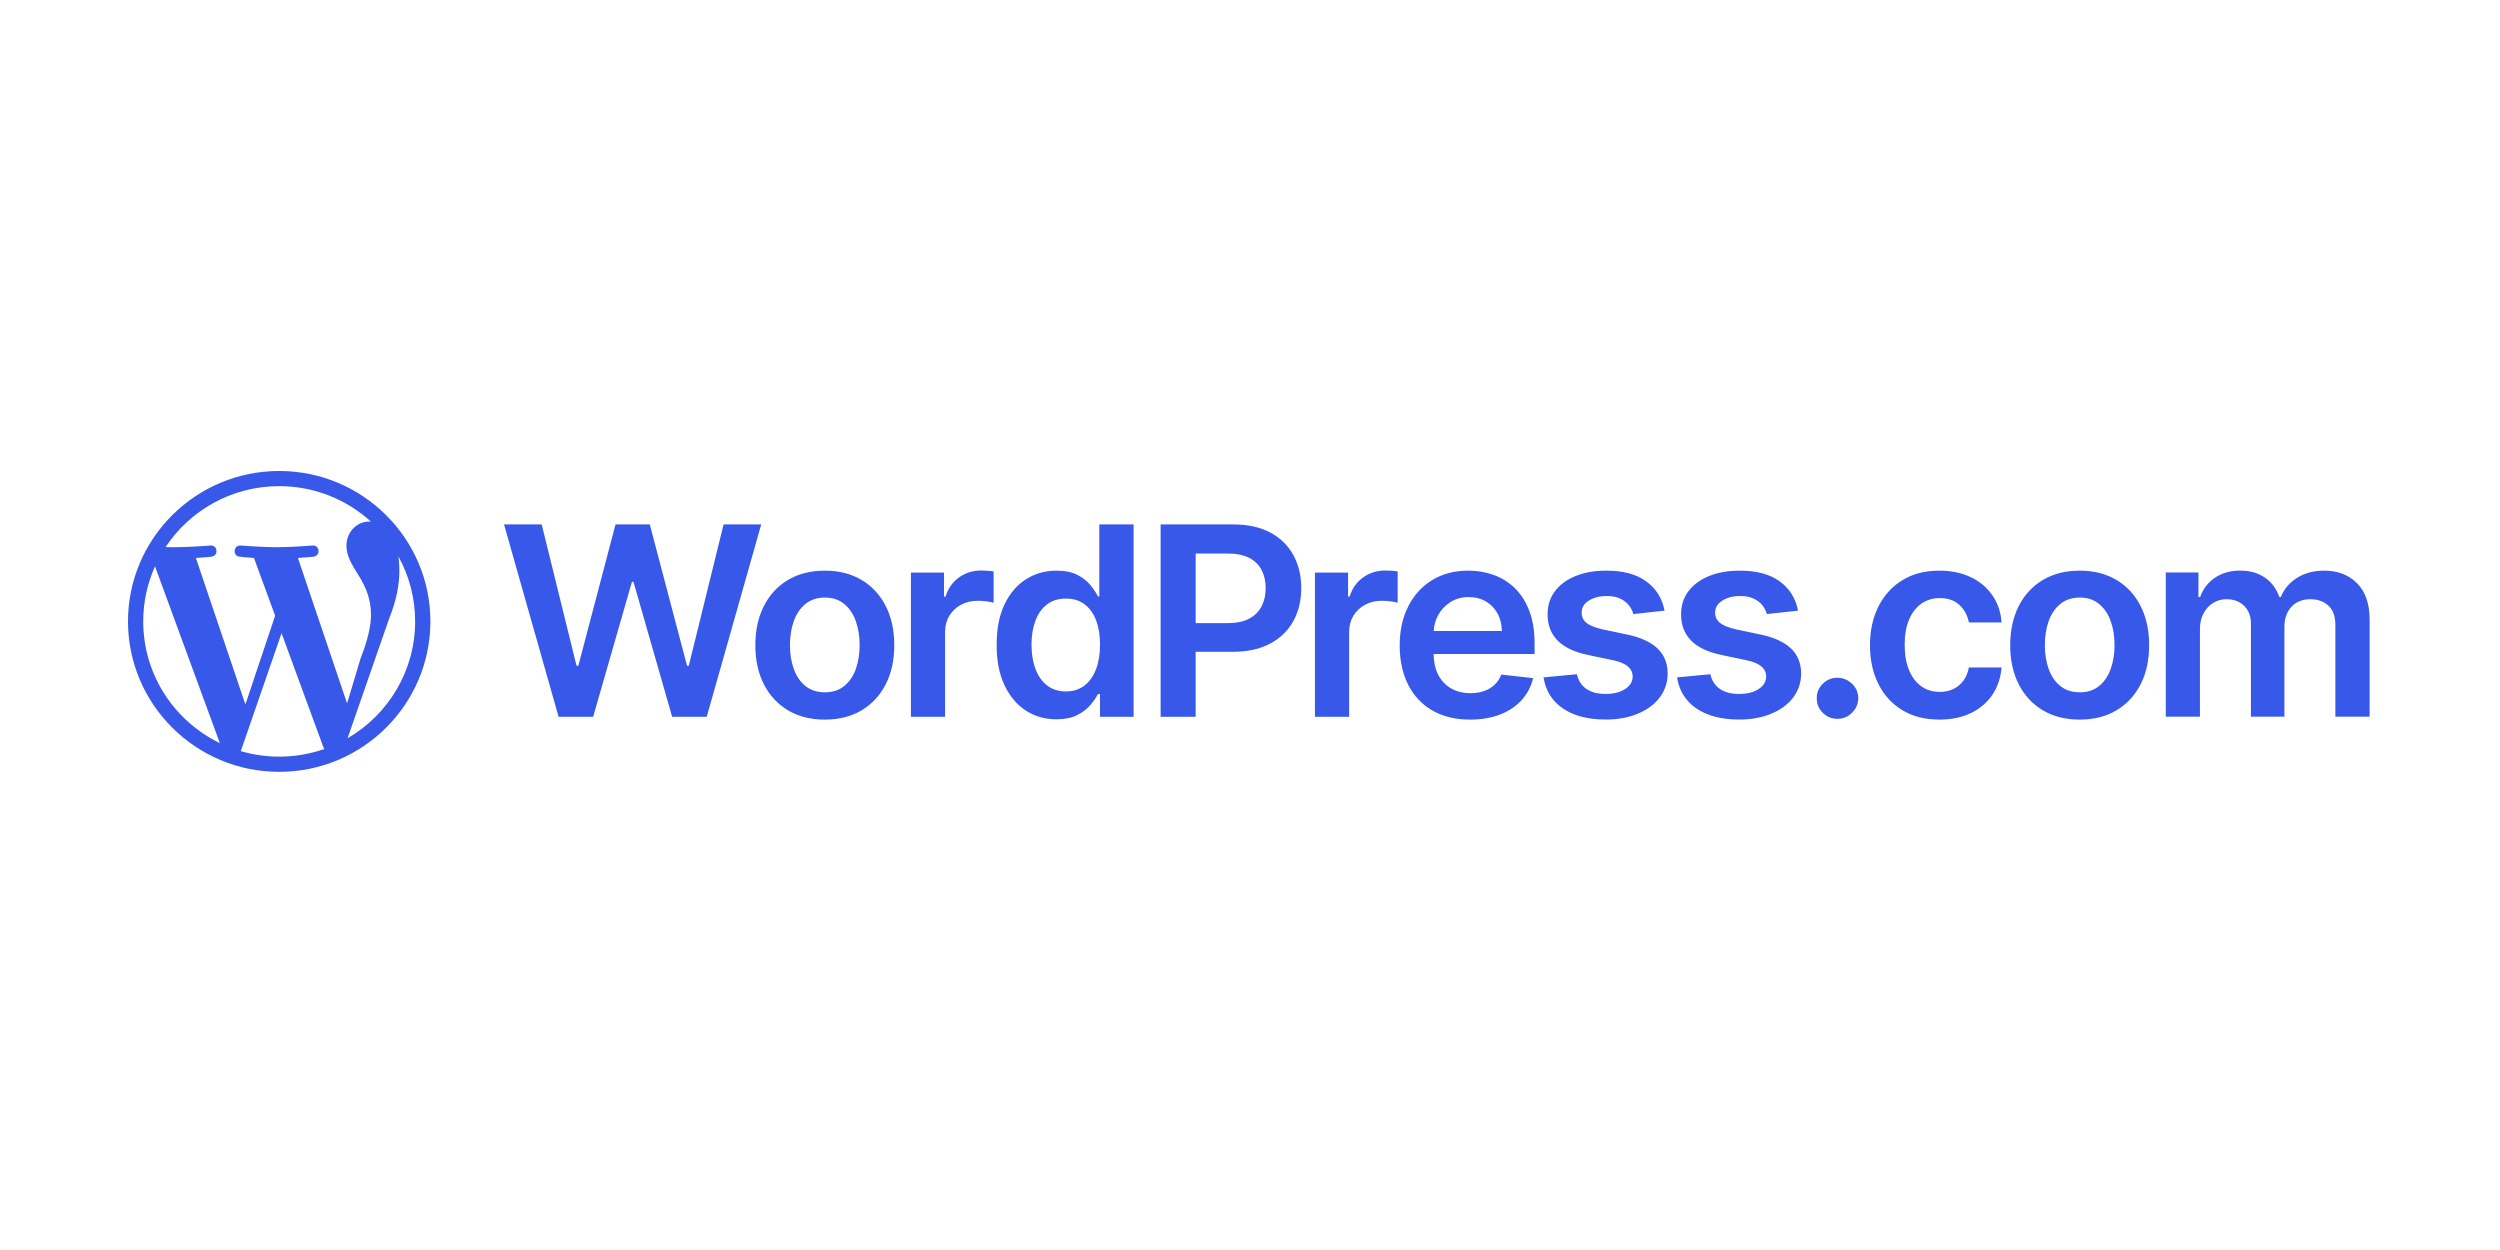
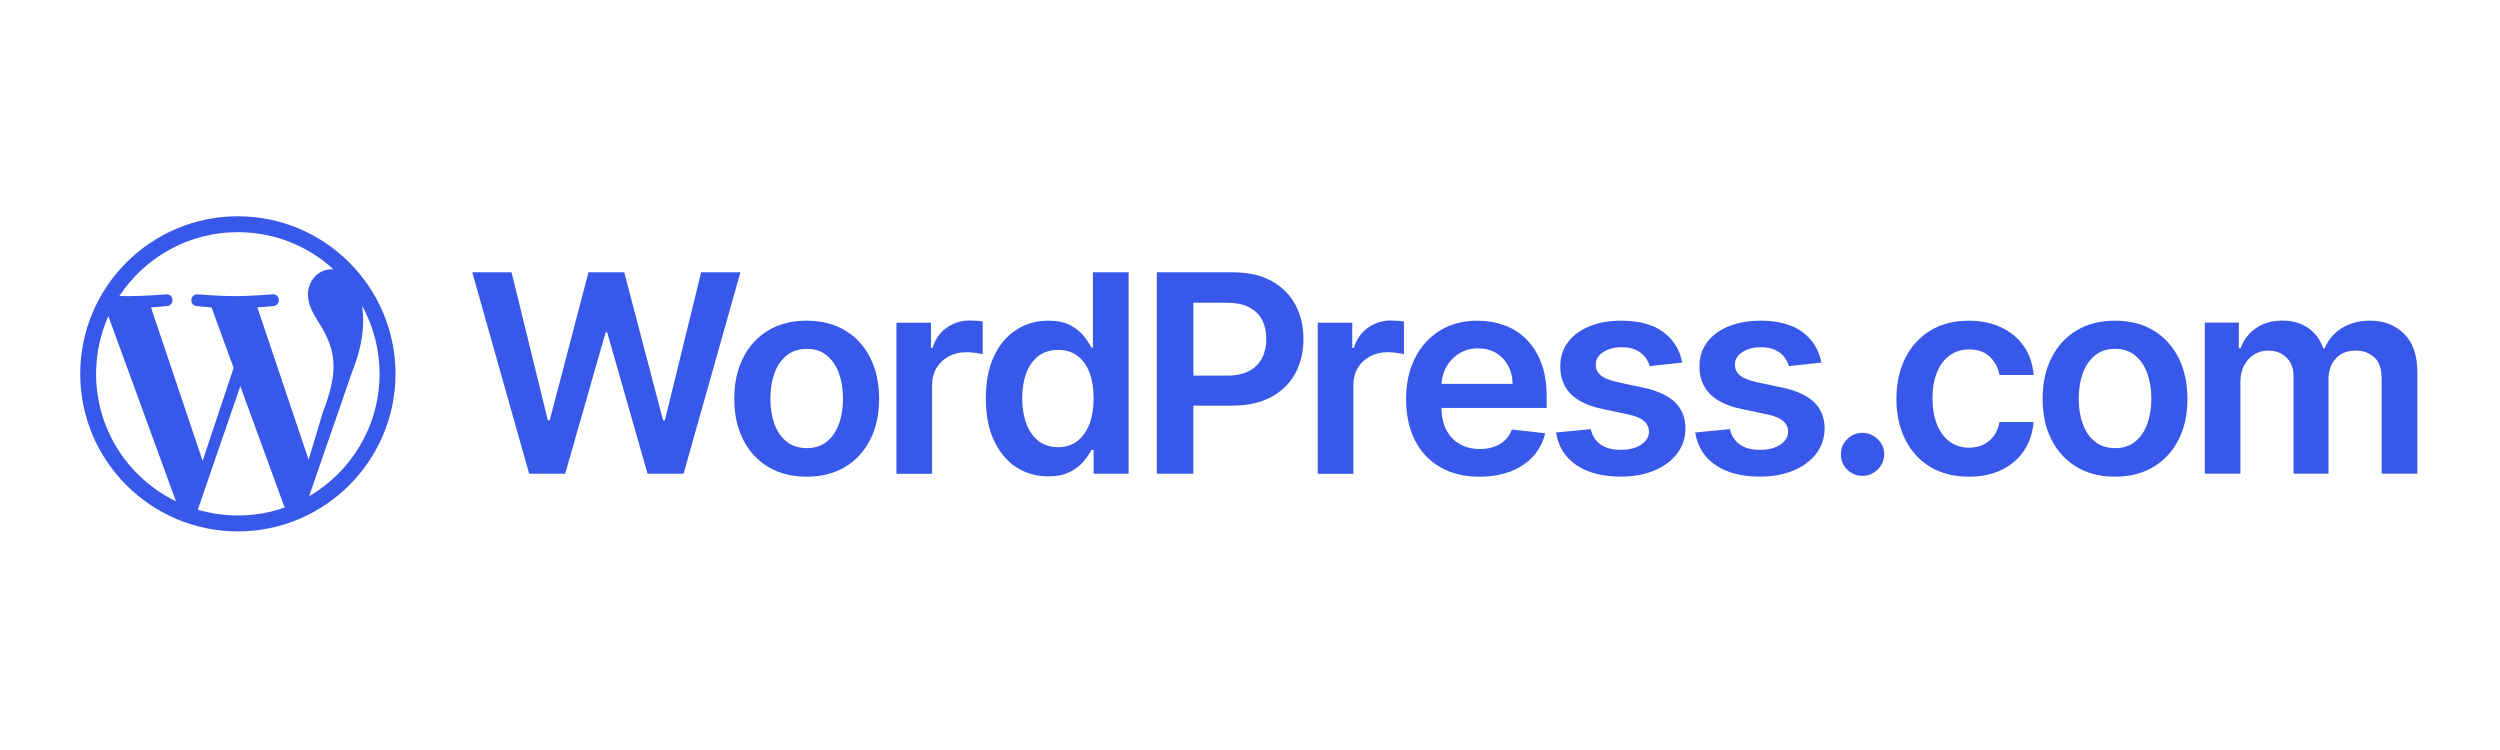
- <svg xmlns="http://www.w3.org/2000/svg" width="500" zoomAndPan="magnify" viewBox="0 0 375 187.5" height="250" preserveAspectRatio="xMidYMid meet" version="1.0">
+ <svg xmlns="http://www.w3.org/2000/svg" width="500" zoomAndPan="magnify" viewBox="0 0 375 112.5" height="150" preserveAspectRatio="xMidYMid meet" version="1.0">
  <defs>
-     <clipPath id="919b888072">
-       <path d="M 19.199 70.57 L 355.801 70.57 L 355.801 116 L 19.199 116 Z M 19.199 70.57 " clip-rule="nonzero" />
+     <clipPath id="c2d531f3cc">
+       <path d="M 12.031 32.363 L 362.969 32.363 L 362.969 80 L 12.031 80 Z M 12.031 32.363 " clip-rule="nonzero" />
    </clipPath>
  </defs>
-   <g clip-path="url(#919b888072)">
-     <path fill="#3858e9" d="M 58.359 92.824 L 52.133 110.742 C 58.191 107.223 62.27 100.691 62.27 93.207 C 62.27 89.68 61.359 86.359 59.77 83.473 C 59.855 84.121 59.906 84.816 59.906 85.562 C 59.906 87.617 59.52 89.93 58.359 92.824 Z M 47.02 83.5 C 47.02 83.5 45.914 83.629 44.688 83.695 L 44.691 83.703 L 52.062 105.508 L 54.094 98.746 C 55.133 96.109 55.648 93.926 55.648 92.188 C 55.648 89.676 54.742 87.941 53.965 86.59 C 53.887 86.461 53.805 86.336 53.727 86.207 C 52.785 84.699 51.961 83.379 51.961 81.832 C 51.961 79.969 53.379 78.234 55.387 78.234 C 55.438 78.234 55.492 78.238 55.543 78.242 C 55.578 78.246 55.613 78.25 55.648 78.25 C 52.02 74.941 47.191 72.922 41.879 72.922 C 34.754 72.922 28.488 76.559 24.836 82.062 C 25.316 82.074 25.77 82.086 26.148 82.086 C 28.285 82.086 31.586 81.828 31.586 81.828 C 32.684 81.762 32.812 83.371 31.715 83.5 C 31.715 83.5 30.613 83.629 29.383 83.695 L 36.809 105.672 L 41.27 92.355 L 38.094 83.695 C 36.996 83.629 35.957 83.5 35.957 83.5 C 34.859 83.438 34.984 81.762 36.086 81.828 C 36.086 81.828 39.449 82.086 41.453 82.086 C 43.59 82.086 46.891 81.828 46.891 81.828 C 47.988 81.762 48.117 83.371 47.02 83.5 Z M 36.117 112.668 C 37.945 113.203 39.879 113.496 41.879 113.496 C 44.254 113.496 46.531 113.086 48.652 112.348 C 48.594 112.258 48.543 112.168 48.504 112.066 L 42.234 94.98 Z M 23.25 84.949 C 22.121 87.473 21.484 90.266 21.484 93.207 C 21.484 101.238 26.172 108.176 32.977 111.465 Z M 19.199 93.211 C 19.199 80.77 29.371 70.648 41.879 70.648 C 54.387 70.648 64.559 80.77 64.559 93.211 C 64.559 105.652 54.387 115.777 41.879 115.777 C 29.371 115.777 19.199 105.652 19.199 93.211 Z M 103.312 99.883 L 108.539 78.664 L 114.184 78.664 L 106.008 107.516 L 100.824 107.516 L 95.02 87.27 L 94.789 87.27 L 88.973 107.516 L 83.789 107.516 L 75.605 78.664 L 81.254 78.664 L 86.48 99.867 L 86.75 99.867 L 92.328 78.664 L 97.469 78.664 L 103.059 99.883 Z M 129.242 86.992 C 127.684 86.066 125.844 85.598 123.719 85.598 C 121.594 85.598 119.754 86.066 118.199 86.992 C 116.645 87.922 115.438 89.227 114.582 90.906 C 113.727 92.586 113.301 94.547 113.301 96.781 C 113.301 99.02 113.727 100.969 114.582 102.645 C 115.438 104.316 116.645 105.617 118.199 106.547 C 119.754 107.477 121.594 107.941 123.719 107.941 C 125.844 107.941 127.684 107.477 129.242 106.547 C 130.797 105.617 132.004 104.316 132.859 102.645 C 133.711 100.969 134.141 99.02 134.141 96.781 C 134.141 94.547 133.711 92.59 132.859 90.906 C 132.004 89.227 130.797 87.922 129.242 86.992 Z M 128.371 100.344 C 127.992 101.414 127.41 102.266 126.637 102.898 C 125.859 103.535 124.902 103.848 123.746 103.848 C 122.59 103.848 121.59 103.535 120.809 102.898 C 120.027 102.266 119.449 101.414 119.07 100.344 C 118.684 99.273 118.492 98.082 118.492 96.766 C 118.492 95.449 118.684 94.242 119.07 93.168 C 119.449 92.094 120.035 91.238 120.809 90.598 C 121.59 89.957 122.566 89.637 123.746 89.637 C 124.926 89.637 125.859 89.957 126.637 90.598 C 127.41 91.238 127.984 92.094 128.371 93.168 C 128.754 94.242 128.945 95.445 128.945 96.766 C 128.945 98.09 128.754 99.273 128.371 100.344 Z M 143.875 86.598 C 144.844 85.914 145.953 85.574 147.195 85.574 L 147.203 85.578 C 147.48 85.578 147.805 85.594 148.156 85.613 C 148.512 85.637 148.805 85.672 149.043 85.719 L 149.043 90.41 C 148.82 90.336 148.484 90.27 148.016 90.207 C 147.551 90.148 147.098 90.117 146.664 90.117 C 145.727 90.117 144.891 90.316 144.148 90.715 C 143.406 91.113 142.824 91.664 142.398 92.367 C 141.973 93.074 141.762 93.887 141.762 94.805 L 141.762 107.523 L 136.637 107.523 L 136.637 85.887 L 141.602 85.887 L 141.602 89.492 L 141.828 89.492 C 142.223 88.242 142.91 87.277 143.875 86.598 Z M 164.898 89.457 L 164.688 89.457 C 164.426 88.934 164.051 88.371 163.57 87.773 C 163.09 87.176 162.438 86.668 161.613 86.234 C 160.789 85.812 159.746 85.598 158.473 85.598 C 156.801 85.598 155.285 86.02 153.926 86.871 C 152.566 87.723 151.488 88.977 150.691 90.633 C 149.895 92.289 149.496 94.32 149.496 96.723 C 149.496 99.125 149.887 101.121 150.672 102.777 C 151.457 104.441 152.523 105.707 153.871 106.582 C 155.223 107.457 156.75 107.895 158.461 107.895 C 159.703 107.895 160.738 107.688 161.562 107.273 C 162.383 106.859 163.043 106.359 163.543 105.773 C 164.043 105.188 164.426 104.629 164.688 104.105 L 165 104.105 L 165 107.516 L 170.039 107.516 L 170.039 78.664 L 164.898 78.664 Z M 164.402 100.375 C 164.008 101.426 163.426 102.25 162.664 102.836 C 161.898 103.422 160.977 103.719 159.891 103.719 C 158.801 103.719 157.82 103.414 157.051 102.809 C 156.281 102.207 155.703 101.371 155.312 100.316 C 154.922 99.262 154.727 98.055 154.727 96.703 C 154.727 95.348 154.922 94.168 155.309 93.125 C 155.691 92.082 156.273 91.266 157.035 90.676 C 157.801 90.082 158.754 89.789 159.895 89.789 C 161.035 89.789 161.93 90.078 162.688 90.648 C 163.449 91.219 164.023 92.023 164.418 93.055 C 164.809 94.09 165.004 95.309 165.004 96.703 C 165.004 98.098 164.805 99.324 164.41 100.379 Z M 184.969 78.664 C 187.199 78.664 189.07 79.082 190.586 79.902 C 192.098 80.727 193.242 81.859 194.023 83.305 C 194.797 84.746 195.188 86.363 195.188 88.215 C 195.188 90.066 194.797 91.707 194.012 93.145 C 193.227 94.582 192.07 95.711 190.543 96.535 C 189.012 97.359 187.129 97.77 184.895 97.77 L 179.348 97.77 L 179.348 107.516 L 174.094 107.516 L 174.094 78.664 Z M 187.395 92.789 C 188.223 92.344 188.84 91.719 189.238 90.934 L 189.246 90.938 C 189.645 90.148 189.848 89.246 189.848 88.219 C 189.848 87.191 189.645 86.293 189.246 85.512 C 188.844 84.73 188.223 84.121 187.391 83.688 C 186.551 83.25 185.48 83.031 184.168 83.031 L 179.352 83.031 L 179.352 93.465 L 184.191 93.465 C 185.496 93.465 186.562 93.238 187.395 92.789 Z M 207.805 85.574 C 206.562 85.574 205.453 85.914 204.484 86.598 C 203.52 87.277 202.832 88.242 202.438 89.492 L 202.211 89.492 L 202.211 85.887 L 197.242 85.887 L 197.242 107.523 L 202.371 107.523 L 202.371 94.805 C 202.371 93.887 202.582 93.074 203.008 92.367 C 203.434 91.664 204.016 91.113 204.758 90.715 C 205.5 90.316 206.336 90.117 207.273 90.117 C 207.707 90.117 208.16 90.148 208.625 90.207 C 209.094 90.27 209.43 90.336 209.652 90.41 L 209.652 85.719 C 209.414 85.672 209.121 85.637 208.766 85.613 C 208.414 85.594 208.09 85.578 207.812 85.578 Z M 224.047 86.238 C 225.238 86.664 226.293 87.324 227.219 88.215 L 227.223 88.227 C 228.141 89.117 228.867 90.25 229.395 91.625 C 229.922 93.004 230.188 94.637 230.188 96.535 L 230.188 98.098 L 215.043 98.098 C 215.059 99.301 215.277 100.34 215.727 101.207 C 216.191 102.102 216.836 102.789 217.668 103.262 C 218.496 103.738 219.473 103.977 220.582 103.977 C 221.328 103.977 222.004 103.875 222.609 103.66 C 223.215 103.445 223.738 103.137 224.18 102.723 C 224.621 102.309 224.961 101.793 225.188 101.184 L 229.969 101.719 C 229.668 102.98 229.094 104.074 228.25 105.008 C 227.406 105.941 226.332 106.66 225.02 107.176 C 223.707 107.684 222.203 107.941 220.516 107.941 C 218.332 107.941 216.453 107.492 214.871 106.582 C 213.297 105.676 212.078 104.391 211.23 102.723 C 210.379 101.055 209.953 99.051 209.953 96.824 C 209.953 94.602 210.379 92.645 211.234 90.961 C 212.09 89.273 213.285 87.957 214.824 87.016 C 216.359 86.07 218.168 85.598 220.246 85.598 C 221.586 85.598 222.855 85.812 224.047 86.238 Z M 215.711 92.293 C 215.316 93.016 215.105 93.809 215.059 94.652 L 215.062 94.648 L 225.277 94.648 C 225.266 93.672 225.055 92.801 224.641 92.035 C 224.223 91.27 223.648 90.664 222.902 90.227 C 222.16 89.785 221.301 89.562 220.32 89.562 C 219.27 89.562 218.348 89.816 217.559 90.32 C 216.766 90.824 216.148 91.48 215.711 92.293 Z M 244.035 95.176 L 240.328 94.391 C 239.223 94.137 238.434 93.812 237.953 93.418 C 237.48 93.027 237.242 92.512 237.254 91.883 C 237.242 91.148 237.602 90.555 238.324 90.094 C 239.043 89.633 239.938 89.402 241.008 89.402 C 241.797 89.402 242.469 89.527 243.016 89.785 C 243.562 90.043 244 90.371 244.324 90.785 C 244.652 91.199 244.879 91.641 245.008 92.109 L 249.68 91.598 C 249.332 89.758 248.422 88.301 246.953 87.219 C 245.488 86.137 243.48 85.598 240.934 85.598 C 239.199 85.598 237.664 85.863 236.34 86.406 C 235.012 86.945 233.977 87.707 233.238 88.688 C 232.5 89.668 232.133 90.828 232.141 92.16 C 232.133 93.738 232.629 95.039 233.629 96.07 C 234.633 97.098 236.172 97.828 238.258 98.258 L 241.965 99.035 C 242.969 99.25 243.707 99.559 244.18 99.961 C 244.656 100.367 244.898 100.879 244.898 101.5 C 244.898 102.234 244.527 102.848 243.785 103.348 C 243.043 103.844 242.066 104.09 240.848 104.09 C 239.629 104.09 238.711 103.844 237.973 103.348 C 237.234 102.848 236.758 102.113 236.531 101.133 L 231.531 101.609 C 231.84 103.598 232.812 105.152 234.43 106.262 C 236.055 107.375 238.195 107.93 240.859 107.93 C 242.672 107.93 244.277 107.637 245.672 107.055 C 247.07 106.473 248.164 105.664 248.953 104.625 C 249.738 103.586 250.141 102.391 250.148 101.027 C 250.141 99.48 249.633 98.227 248.625 97.266 C 247.621 96.305 246.09 95.609 244.035 95.168 Z M 260.348 94.391 L 264.055 95.176 L 264.055 95.168 C 266.113 95.609 267.641 96.305 268.648 97.266 C 269.656 98.227 270.164 99.48 270.172 101.027 C 270.164 102.391 269.762 103.586 268.977 104.625 C 268.188 105.664 267.094 106.473 265.695 107.055 C 264.301 107.637 262.695 107.93 260.883 107.93 C 258.219 107.93 256.078 107.375 254.453 106.262 C 252.836 105.152 251.863 103.598 251.555 101.609 L 256.551 101.133 C 256.781 102.113 257.258 102.848 257.996 103.348 C 258.734 103.844 259.652 104.09 260.871 104.09 C 262.09 104.09 263.066 103.844 263.809 103.348 C 264.551 102.848 264.922 102.234 264.922 101.5 C 264.922 100.879 264.68 100.367 264.203 99.961 C 263.73 99.559 262.992 99.25 261.988 99.035 L 258.281 98.258 C 256.195 97.828 254.656 97.098 253.652 96.07 C 252.652 95.039 252.156 93.738 252.164 92.16 C 252.156 90.828 252.523 89.668 253.262 88.688 C 254 87.707 255.035 86.945 256.363 86.406 C 257.688 85.863 259.223 85.598 260.957 85.598 C 263.504 85.598 265.512 86.137 266.977 87.219 C 268.445 88.301 269.355 89.758 269.703 91.598 L 265.031 92.109 C 264.902 91.641 264.672 91.199 264.348 90.785 C 264.023 90.371 263.586 90.043 263.039 89.785 C 262.492 89.527 261.82 89.402 261.031 89.402 C 259.961 89.402 259.066 89.633 258.344 90.094 C 257.625 90.555 257.266 91.148 257.273 91.883 C 257.266 92.512 257.504 93.027 257.977 93.418 C 258.457 93.812 259.246 94.137 260.348 94.391 Z M 275.633 101.656 C 274.77 101.656 274.035 101.957 273.422 102.559 C 272.809 103.164 272.504 103.883 272.516 104.727 C 272.504 105.594 272.805 106.32 273.422 106.926 C 274.035 107.527 274.77 107.828 275.633 107.828 C 276.191 107.828 276.703 107.691 277.164 107.414 C 277.637 107.133 278.008 106.762 278.301 106.297 C 278.59 105.824 278.738 105.305 278.746 104.73 C 278.738 103.887 278.426 103.164 277.805 102.566 C 277.18 101.969 276.461 101.664 275.633 101.664 Z M 290.965 89.711 C 289.918 89.711 288.992 89.992 288.203 90.551 C 287.41 91.113 286.793 91.91 286.355 92.953 C 285.918 93.992 285.699 95.223 285.699 96.699 C 285.699 98.172 285.91 99.438 286.348 100.496 C 286.785 101.559 287.395 102.371 288.18 102.938 C 288.973 103.504 289.898 103.785 290.965 103.785 C 291.719 103.785 292.395 103.645 292.996 103.355 C 293.598 103.066 294.098 102.652 294.504 102.109 C 294.91 101.562 295.184 100.902 295.336 100.121 L 300.234 100.121 C 300.109 101.652 299.66 103.004 298.875 104.184 C 298.09 105.359 297.023 106.285 295.676 106.945 C 294.324 107.605 292.738 107.938 290.918 107.938 C 288.746 107.938 286.883 107.465 285.332 106.516 C 283.781 105.57 282.59 104.258 281.754 102.578 C 280.914 100.902 280.496 98.98 280.496 96.781 C 280.496 94.586 280.926 92.645 281.773 90.961 C 282.625 89.273 283.824 87.957 285.375 87.016 C 286.93 86.07 288.766 85.598 290.891 85.598 C 292.656 85.598 294.219 85.922 295.586 86.562 C 296.949 87.203 298.035 88.109 298.848 89.281 C 299.66 90.449 300.125 91.816 300.234 93.371 L 295.336 93.371 C 295.141 92.328 294.668 91.457 293.93 90.762 C 293.191 90.062 292.199 89.711 290.965 89.711 Z M 317.473 86.992 C 315.918 86.066 314.078 85.598 311.953 85.598 C 309.828 85.598 307.988 86.066 306.43 86.992 C 304.875 87.922 303.668 89.227 302.812 90.906 C 301.961 92.586 301.531 94.547 301.531 96.781 C 301.531 99.02 301.961 100.969 302.812 102.645 C 303.668 104.316 304.875 105.617 306.43 106.547 C 307.988 107.477 309.828 107.941 311.953 107.941 C 314.078 107.941 315.918 107.477 317.473 106.547 C 319.027 105.617 320.238 104.316 321.09 102.645 C 321.945 100.969 322.371 99.02 322.371 96.781 C 322.371 94.547 321.945 92.59 321.09 90.906 C 320.238 89.227 319.027 87.922 317.473 86.992 Z M 316.602 100.344 C 316.223 101.414 315.645 102.266 314.867 102.898 C 314.094 103.535 313.133 103.848 311.98 103.848 C 310.824 103.848 309.82 103.535 309.043 102.898 C 308.262 102.266 307.68 101.414 307.301 100.344 C 306.918 99.273 306.727 98.082 306.727 96.766 C 306.727 95.449 306.918 94.242 307.301 93.168 C 307.68 92.094 308.266 91.238 309.043 90.598 C 309.82 89.957 310.797 89.637 311.98 89.637 C 313.16 89.637 314.094 89.957 314.867 90.598 C 315.645 91.238 316.219 92.094 316.602 93.168 C 316.988 94.242 317.18 95.445 317.18 96.766 C 317.18 98.09 316.988 99.273 316.602 100.344 Z M 348.656 85.598 C 350.652 85.598 352.289 86.227 353.555 87.484 L 353.547 87.473 C 354.812 88.734 355.445 90.57 355.445 92.984 L 355.445 107.504 L 350.305 107.504 L 350.305 93.77 C 350.305 92.434 349.945 91.445 349.23 90.82 C 348.512 90.195 347.637 89.883 346.598 89.883 C 345.363 89.883 344.398 90.266 343.703 91.031 C 343.012 91.797 342.664 92.789 342.664 94.012 L 342.664 107.504 L 337.641 107.504 L 337.641 93.559 C 337.641 92.441 337.301 91.551 336.625 90.883 C 335.953 90.219 335.07 89.883 333.984 89.883 C 333.25 89.883 332.582 90.066 331.977 90.438 C 331.367 90.812 330.891 91.332 330.531 92 C 330.172 92.672 329.992 93.453 329.992 94.348 L 329.992 107.504 L 324.867 107.504 L 324.867 85.867 L 329.766 85.867 L 329.766 89.547 L 330.02 89.547 C 330.473 88.309 331.223 87.336 332.27 86.641 C 333.32 85.941 334.555 85.59 336.023 85.59 C 337.496 85.59 338.742 85.949 339.754 86.656 C 340.77 87.363 341.484 88.328 341.898 89.551 L 342.125 89.551 C 342.605 88.352 343.422 87.391 344.566 86.672 C 345.719 85.953 347.078 85.598 348.656 85.598 Z M 348.656 85.598 " fill-opacity="1" fill-rule="evenodd" />
+   <g clip-path="url(#c2d531f3cc)">
+     <path fill="#3858e9" d="M 52.859 55.672 L 46.363 74.438 C 52.684 70.754 56.934 63.91 56.934 56.07 C 56.934 52.379 55.988 48.902 54.328 45.875 C 54.422 46.555 54.473 47.281 54.473 48.062 C 54.473 50.215 54.07 52.637 52.859 55.672 Z M 41.035 45.906 C 41.035 45.906 39.883 46.039 38.602 46.109 L 38.609 46.117 L 46.293 68.957 L 48.414 61.875 C 49.492 59.109 50.031 56.824 50.031 55.004 C 50.031 52.371 49.086 50.559 48.277 49.141 C 48.195 49.008 48.113 48.875 48.031 48.742 C 47.047 47.16 46.188 45.773 46.188 44.156 C 46.188 42.207 47.668 40.387 49.758 40.387 C 49.812 40.387 49.867 40.391 49.922 40.398 C 49.961 40.402 49.996 40.402 50.031 40.406 C 46.25 36.938 41.211 34.824 35.676 34.824 C 28.246 34.824 21.715 38.633 17.906 44.398 C 18.406 44.414 18.879 44.422 19.277 44.422 C 21.504 44.422 24.945 44.152 24.945 44.152 C 26.086 44.086 26.223 45.77 25.078 45.906 C 25.078 45.906 23.93 46.039 22.648 46.109 L 30.391 69.125 L 35.043 55.18 L 31.73 46.109 C 30.586 46.039 29.5 45.906 29.5 45.906 C 28.355 45.84 28.484 44.086 29.637 44.152 C 29.637 44.152 33.145 44.422 35.234 44.422 C 37.461 44.422 40.902 44.152 40.902 44.152 C 42.043 44.086 42.18 45.77 41.035 45.906 Z M 29.668 76.457 C 31.578 77.016 33.59 77.32 35.676 77.32 C 38.152 77.32 40.527 76.895 42.738 76.117 C 42.68 76.027 42.625 75.93 42.582 75.824 L 36.047 57.93 Z M 16.254 47.422 C 15.078 50.066 14.414 52.988 14.414 56.07 C 14.414 64.484 19.301 71.75 26.395 75.195 Z M 12.031 56.074 C 12.031 43.047 22.637 32.441 35.676 32.441 C 48.715 32.441 59.324 43.047 59.324 56.074 C 59.324 69.105 48.715 79.711 35.676 79.711 C 22.637 79.711 12.031 69.105 12.031 56.074 Z M 99.727 63.062 L 105.176 40.84 L 111.062 40.84 L 102.535 71.059 L 97.133 71.059 L 91.078 49.852 L 90.844 49.852 L 84.777 71.059 L 79.375 71.059 L 70.84 40.84 L 76.73 40.84 L 82.176 63.047 L 82.457 63.047 L 88.273 40.84 L 93.633 40.84 L 99.461 63.062 Z M 126.758 49.562 C 125.137 48.59 123.219 48.102 121.004 48.102 C 118.789 48.102 116.867 48.59 115.246 49.562 C 113.625 50.535 112.367 51.902 111.477 53.664 C 110.586 55.422 110.141 57.477 110.141 59.816 C 110.141 62.156 110.586 64.203 111.477 65.953 C 112.367 67.707 113.625 69.07 115.246 70.043 C 116.867 71.016 118.789 71.504 121.004 71.504 C 123.219 71.504 125.137 71.016 126.758 70.043 C 128.383 69.07 129.641 67.707 130.531 65.953 C 131.422 64.203 131.867 62.156 131.867 59.816 C 131.867 57.477 131.422 55.426 130.531 53.664 C 129.641 51.902 128.383 50.535 126.758 49.562 Z M 125.852 63.547 C 125.457 64.668 124.852 65.559 124.043 66.223 C 123.234 66.891 122.234 67.219 121.031 67.219 C 119.828 67.219 118.781 66.891 117.969 66.223 C 117.156 65.559 116.551 64.668 116.152 63.547 C 115.754 62.426 115.555 61.18 115.555 59.801 C 115.555 58.422 115.754 57.156 116.152 56.031 C 116.551 54.902 117.16 54.008 117.969 53.34 C 118.781 52.668 119.797 52.332 121.031 52.332 C 122.262 52.332 123.234 52.668 124.043 53.34 C 124.852 54.008 125.449 54.902 125.852 56.031 C 126.254 57.156 126.453 58.414 126.453 59.801 C 126.453 61.184 126.254 62.426 125.852 63.547 Z M 142.016 49.148 C 143.027 48.434 144.184 48.074 145.48 48.074 L 145.484 48.082 C 145.777 48.082 146.113 48.098 146.48 48.117 C 146.848 48.141 147.156 48.18 147.406 48.23 L 147.406 53.141 C 147.172 53.066 146.82 52.992 146.332 52.926 C 145.848 52.867 145.375 52.832 144.926 52.832 C 143.945 52.832 143.078 53.043 142.301 53.461 C 141.527 53.879 140.922 54.453 140.477 55.191 C 140.031 55.934 139.812 56.785 139.812 57.746 L 139.812 71.066 L 134.469 71.066 L 134.469 48.406 L 139.648 48.406 L 139.648 52.18 L 139.883 52.18 C 140.297 50.871 141.012 49.859 142.016 49.148 Z M 163.938 52.145 L 163.715 52.145 C 163.441 51.594 163.051 51.008 162.551 50.379 C 162.051 49.754 161.367 49.219 160.512 48.77 C 159.652 48.324 158.562 48.098 157.234 48.098 C 155.492 48.098 153.914 48.543 152.496 49.434 C 151.078 50.324 149.953 51.637 149.125 53.375 C 148.293 55.113 147.875 57.238 147.875 59.754 C 147.875 62.273 148.285 64.359 149.102 66.098 C 149.922 67.84 151.031 69.164 152.441 70.082 C 153.848 71 155.441 71.453 157.223 71.453 C 158.52 71.453 159.598 71.238 160.457 70.805 C 161.312 70.371 162 69.848 162.523 69.234 C 163.047 68.617 163.441 68.035 163.715 67.488 L 164.039 67.488 L 164.039 71.059 L 169.297 71.059 L 169.297 40.84 L 163.938 40.84 Z M 163.418 63.578 C 163.008 64.68 162.402 65.543 161.605 66.156 C 160.809 66.773 159.844 67.078 158.715 67.078 C 157.582 67.078 156.559 66.762 155.754 66.129 C 154.953 65.496 154.348 64.625 153.941 63.52 C 153.535 62.414 153.332 61.152 153.332 59.734 C 153.332 58.316 153.535 57.078 153.934 55.984 C 154.336 54.891 154.941 54.039 155.738 53.418 C 156.535 52.797 157.531 52.488 158.719 52.488 C 159.906 52.488 160.84 52.793 161.633 53.391 C 162.426 53.992 163.023 54.832 163.438 55.914 C 163.844 56.996 164.047 58.27 164.047 59.734 C 164.047 61.195 163.836 62.48 163.426 63.586 Z M 184.859 40.84 C 187.188 40.84 189.137 41.273 190.715 42.137 C 192.293 43 193.488 44.188 194.301 45.699 C 195.109 47.211 195.516 48.902 195.516 50.84 C 195.516 52.781 195.109 54.5 194.289 56.008 C 193.469 57.512 192.266 58.695 190.672 59.559 C 189.078 60.418 187.113 60.848 184.785 60.848 L 179 60.848 L 179 71.059 L 173.523 71.059 L 173.523 40.84 Z M 187.391 55.633 C 188.254 55.168 188.895 54.512 189.312 53.688 L 189.32 53.695 C 189.738 52.871 189.945 51.926 189.945 50.848 C 189.945 49.77 189.738 48.832 189.32 48.012 C 188.902 47.191 188.254 46.555 187.383 46.098 C 186.512 45.645 185.395 45.414 184.023 45.414 L 179.004 45.414 L 179.004 56.344 L 184.051 56.344 C 185.41 56.344 186.52 56.105 187.391 55.633 Z M 208.672 48.074 C 207.375 48.074 206.219 48.434 205.207 49.148 C 204.203 49.859 203.488 50.871 203.074 52.18 L 202.84 52.18 L 202.84 48.406 L 197.66 48.406 L 197.66 71.066 L 203.004 71.066 L 203.004 57.746 C 203.004 56.785 203.223 55.934 203.668 55.191 C 204.113 54.453 204.719 53.879 205.492 53.461 C 206.27 53.043 207.137 52.832 208.117 52.832 C 208.566 52.832 209.039 52.867 209.523 52.926 C 210.012 52.992 210.363 53.066 210.594 53.141 L 210.594 48.23 C 210.348 48.18 210.039 48.141 209.672 48.117 C 209.305 48.098 208.969 48.082 208.676 48.082 Z M 225.605 48.77 C 226.848 49.215 227.945 49.91 228.91 50.844 L 228.914 50.855 C 229.871 51.789 230.629 52.977 231.18 54.414 C 231.73 55.859 232.004 57.57 232.004 59.559 L 232.004 61.195 L 216.215 61.195 C 216.23 62.453 216.461 63.543 216.93 64.449 C 217.414 65.391 218.082 66.109 218.953 66.602 C 219.816 67.102 220.832 67.352 221.992 67.352 C 222.77 67.352 223.473 67.246 224.105 67.02 C 224.734 66.797 225.281 66.473 225.742 66.039 C 226.203 65.602 226.555 65.066 226.793 64.426 L 231.777 64.988 C 231.465 66.305 230.867 67.453 229.988 68.434 C 229.105 69.41 227.984 70.164 226.617 70.703 C 225.246 71.234 223.68 71.504 221.922 71.504 C 219.645 71.504 217.688 71.031 216.039 70.082 C 214.395 69.133 213.125 67.785 212.238 66.039 C 211.355 64.289 210.91 62.191 210.91 59.859 C 210.91 57.531 211.355 55.48 212.246 53.719 C 213.137 51.953 214.383 50.574 215.988 49.586 C 217.59 48.594 219.477 48.102 221.641 48.102 C 223.039 48.102 224.363 48.328 225.605 48.77 Z M 216.914 55.113 C 216.5 55.871 216.281 56.699 216.23 57.586 L 216.238 57.582 L 226.887 57.582 C 226.875 56.559 226.656 55.645 226.223 54.844 C 225.785 54.043 225.188 53.41 224.41 52.949 C 223.637 52.484 222.742 52.254 221.719 52.254 C 220.625 52.254 219.66 52.52 218.836 53.047 C 218.012 53.574 217.371 54.262 216.914 55.113 Z M 246.441 58.137 L 242.578 57.312 C 241.426 57.047 240.602 56.707 240.102 56.293 C 239.609 55.883 239.359 55.344 239.371 54.684 C 239.359 53.914 239.734 53.293 240.488 52.809 C 241.242 52.328 242.168 52.086 243.285 52.086 C 244.109 52.086 244.809 52.219 245.379 52.484 C 245.953 52.754 246.41 53.102 246.742 53.535 C 247.086 53.969 247.32 54.43 247.457 54.922 L 252.328 54.387 C 251.965 52.457 251.016 50.93 249.488 49.801 C 247.957 48.668 245.863 48.102 243.207 48.102 C 241.398 48.102 239.801 48.383 238.422 48.949 C 237.035 49.512 235.957 50.309 235.188 51.336 C 234.418 52.367 234.031 53.578 234.043 54.977 C 234.031 56.629 234.551 57.992 235.594 59.07 C 236.637 60.145 238.242 60.91 240.422 61.359 L 244.285 62.176 C 245.332 62.398 246.102 62.723 246.594 63.148 C 247.09 63.57 247.344 64.109 247.344 64.758 C 247.344 65.527 246.957 66.168 246.184 66.691 C 245.406 67.215 244.391 67.473 243.121 67.473 C 241.852 67.473 240.895 67.215 240.125 66.691 C 239.355 66.168 238.855 65.398 238.617 64.371 L 233.406 64.871 C 233.73 66.953 234.742 68.582 236.43 69.746 C 238.125 70.91 240.355 71.492 243.133 71.492 C 245.023 71.492 246.695 71.188 248.152 70.578 C 249.609 69.965 250.746 69.121 251.57 68.031 C 252.391 66.945 252.809 65.691 252.82 64.262 C 252.809 62.641 252.281 61.328 251.23 60.32 C 250.18 59.316 248.586 58.586 246.441 58.125 Z M 263.453 57.312 L 267.316 58.137 L 267.316 58.125 C 269.461 58.586 271.055 59.316 272.105 60.32 C 273.156 61.328 273.684 62.641 273.695 64.262 C 273.684 65.691 273.266 66.945 272.445 68.031 C 271.621 69.121 270.484 69.965 269.027 70.578 C 267.57 71.188 265.898 71.492 264.008 71.492 C 261.23 71.492 259 70.91 257.305 69.746 C 255.617 68.582 254.605 66.953 254.281 64.871 L 259.492 64.371 C 259.73 65.398 260.23 66.168 261 66.691 C 261.77 67.215 262.727 67.473 263.996 67.473 C 265.266 67.473 266.285 67.215 267.059 66.691 C 267.836 66.168 268.219 65.527 268.219 64.758 C 268.219 64.109 267.965 63.57 267.473 63.148 C 266.977 62.723 266.207 62.398 265.164 62.176 L 261.297 61.359 C 259.121 60.91 257.516 60.145 256.469 59.07 C 255.426 57.992 254.91 56.629 254.922 54.977 C 254.91 53.578 255.293 52.367 256.062 51.336 C 256.832 50.309 257.91 49.512 259.297 48.949 C 260.676 48.383 262.277 48.102 264.086 48.102 C 266.742 48.102 268.836 48.668 270.363 49.801 C 271.891 50.93 272.844 52.457 273.207 54.387 L 268.336 54.922 C 268.199 54.43 267.961 53.969 267.621 53.535 C 267.285 53.102 266.828 52.754 266.258 52.484 C 265.684 52.219 264.988 52.086 264.16 52.086 C 263.047 52.086 262.117 52.328 261.363 52.809 C 260.609 53.293 260.234 53.914 260.246 54.684 C 260.234 55.344 260.484 55.883 260.98 56.293 C 261.48 56.707 262.305 57.047 263.453 57.312 Z M 279.387 64.922 C 278.488 64.922 277.719 65.234 277.082 65.867 C 276.445 66.5 276.125 67.254 276.137 68.137 C 276.125 69.043 276.438 69.809 277.082 70.441 C 277.719 71.07 278.488 71.387 279.387 71.387 C 279.969 71.387 280.5 71.242 280.984 70.949 C 281.473 70.66 281.863 70.27 282.168 69.781 C 282.469 69.285 282.625 68.742 282.633 68.145 C 282.625 67.258 282.301 66.5 281.648 65.875 C 281 65.246 280.25 64.93 279.387 64.93 Z M 295.371 52.41 C 294.277 52.41 293.316 52.707 292.492 53.289 C 291.668 53.875 291.023 54.711 290.566 55.805 C 290.109 56.895 289.879 58.184 289.879 59.73 C 289.879 61.273 290.102 62.598 290.555 63.707 C 291.012 64.816 291.652 65.668 292.469 66.262 C 293.293 66.855 294.262 67.152 295.371 67.152 C 296.16 67.152 296.863 67.004 297.488 66.703 C 298.117 66.398 298.637 65.965 299.062 65.395 C 299.484 64.824 299.77 64.129 299.93 63.312 L 305.039 63.312 C 304.906 64.918 304.438 66.332 303.621 67.57 C 302.801 68.801 301.691 69.77 300.281 70.461 C 298.875 71.152 297.219 71.5 295.324 71.5 C 293.059 71.5 291.117 71.004 289.5 70.012 C 287.883 69.02 286.641 67.648 285.77 65.891 C 284.895 64.129 284.461 62.121 284.461 59.816 C 284.461 57.516 284.906 55.48 285.789 53.719 C 286.676 51.953 287.93 50.574 289.547 49.586 C 291.168 48.594 293.078 48.102 295.297 48.102 C 297.137 48.102 298.766 48.441 300.188 49.113 C 301.613 49.781 302.746 50.734 303.59 51.957 C 304.438 53.184 304.922 54.613 305.039 56.246 L 299.93 56.246 C 299.727 55.152 299.23 54.238 298.461 53.508 C 297.691 52.777 296.66 52.41 295.371 52.41 Z M 323.012 49.562 C 321.387 48.59 319.469 48.102 317.254 48.102 C 315.039 48.102 313.121 48.59 311.496 49.562 C 309.875 50.535 308.617 51.902 307.727 53.664 C 306.836 55.422 306.391 57.477 306.391 59.816 C 306.391 62.156 306.836 64.203 307.727 65.953 C 308.617 67.707 309.875 69.07 311.496 70.043 C 313.121 71.016 315.039 71.504 317.254 71.504 C 319.469 71.504 321.387 71.016 323.012 70.043 C 324.633 69.07 325.891 67.707 326.781 65.953 C 327.672 64.203 328.117 62.156 328.117 59.816 C 328.117 57.477 327.672 55.426 326.781 53.664 C 325.891 51.902 324.633 50.535 323.012 49.562 Z M 322.102 63.547 C 321.707 64.668 321.102 65.559 320.293 66.223 C 319.484 66.891 318.484 67.219 317.281 67.219 C 316.078 67.219 315.031 66.891 314.219 66.223 C 313.406 65.559 312.801 64.668 312.406 63.547 C 312.004 62.426 311.805 61.18 311.805 59.801 C 311.805 58.422 312.004 57.156 312.406 56.031 C 312.801 54.902 313.41 54.008 314.219 53.34 C 315.031 52.668 316.051 52.332 317.281 52.332 C 318.512 52.332 319.484 52.668 320.293 53.34 C 321.102 54.008 321.703 54.902 322.102 56.031 C 322.504 57.156 322.703 58.414 322.703 59.801 C 322.703 61.184 322.504 62.426 322.102 63.547 Z M 355.52 48.098 C 357.602 48.098 359.309 48.758 360.625 50.078 L 360.621 50.066 C 361.941 51.387 362.602 53.309 362.602 55.836 L 362.602 71.047 L 357.238 71.047 L 357.238 56.66 C 357.238 55.258 356.867 54.227 356.117 53.574 C 355.371 52.918 354.457 52.59 353.375 52.59 C 352.09 52.59 351.082 52.988 350.355 53.793 C 349.637 54.594 349.273 55.633 349.273 56.914 L 349.273 71.047 L 344.035 71.047 L 344.035 56.441 C 344.035 55.27 343.684 54.336 342.977 53.637 C 342.273 52.941 341.355 52.59 340.223 52.59 C 339.461 52.59 338.762 52.781 338.129 53.172 C 337.496 53.562 336.996 54.105 336.621 54.809 C 336.25 55.512 336.062 56.332 336.062 57.266 L 336.062 71.047 L 330.719 71.047 L 330.719 48.387 L 335.824 48.387 L 335.824 52.238 L 336.09 52.238 C 336.562 50.941 337.344 49.922 338.438 49.191 C 339.531 48.461 340.816 48.094 342.352 48.094 C 343.887 48.094 345.184 48.469 346.238 49.211 C 347.301 49.949 348.043 50.961 348.477 52.242 L 348.711 52.242 C 349.211 50.984 350.066 49.98 351.258 49.227 C 352.457 48.473 353.875 48.098 355.52 48.098 Z M 355.52 48.098 " fill-opacity="1" fill-rule="evenodd" />
  </g>
</svg>
